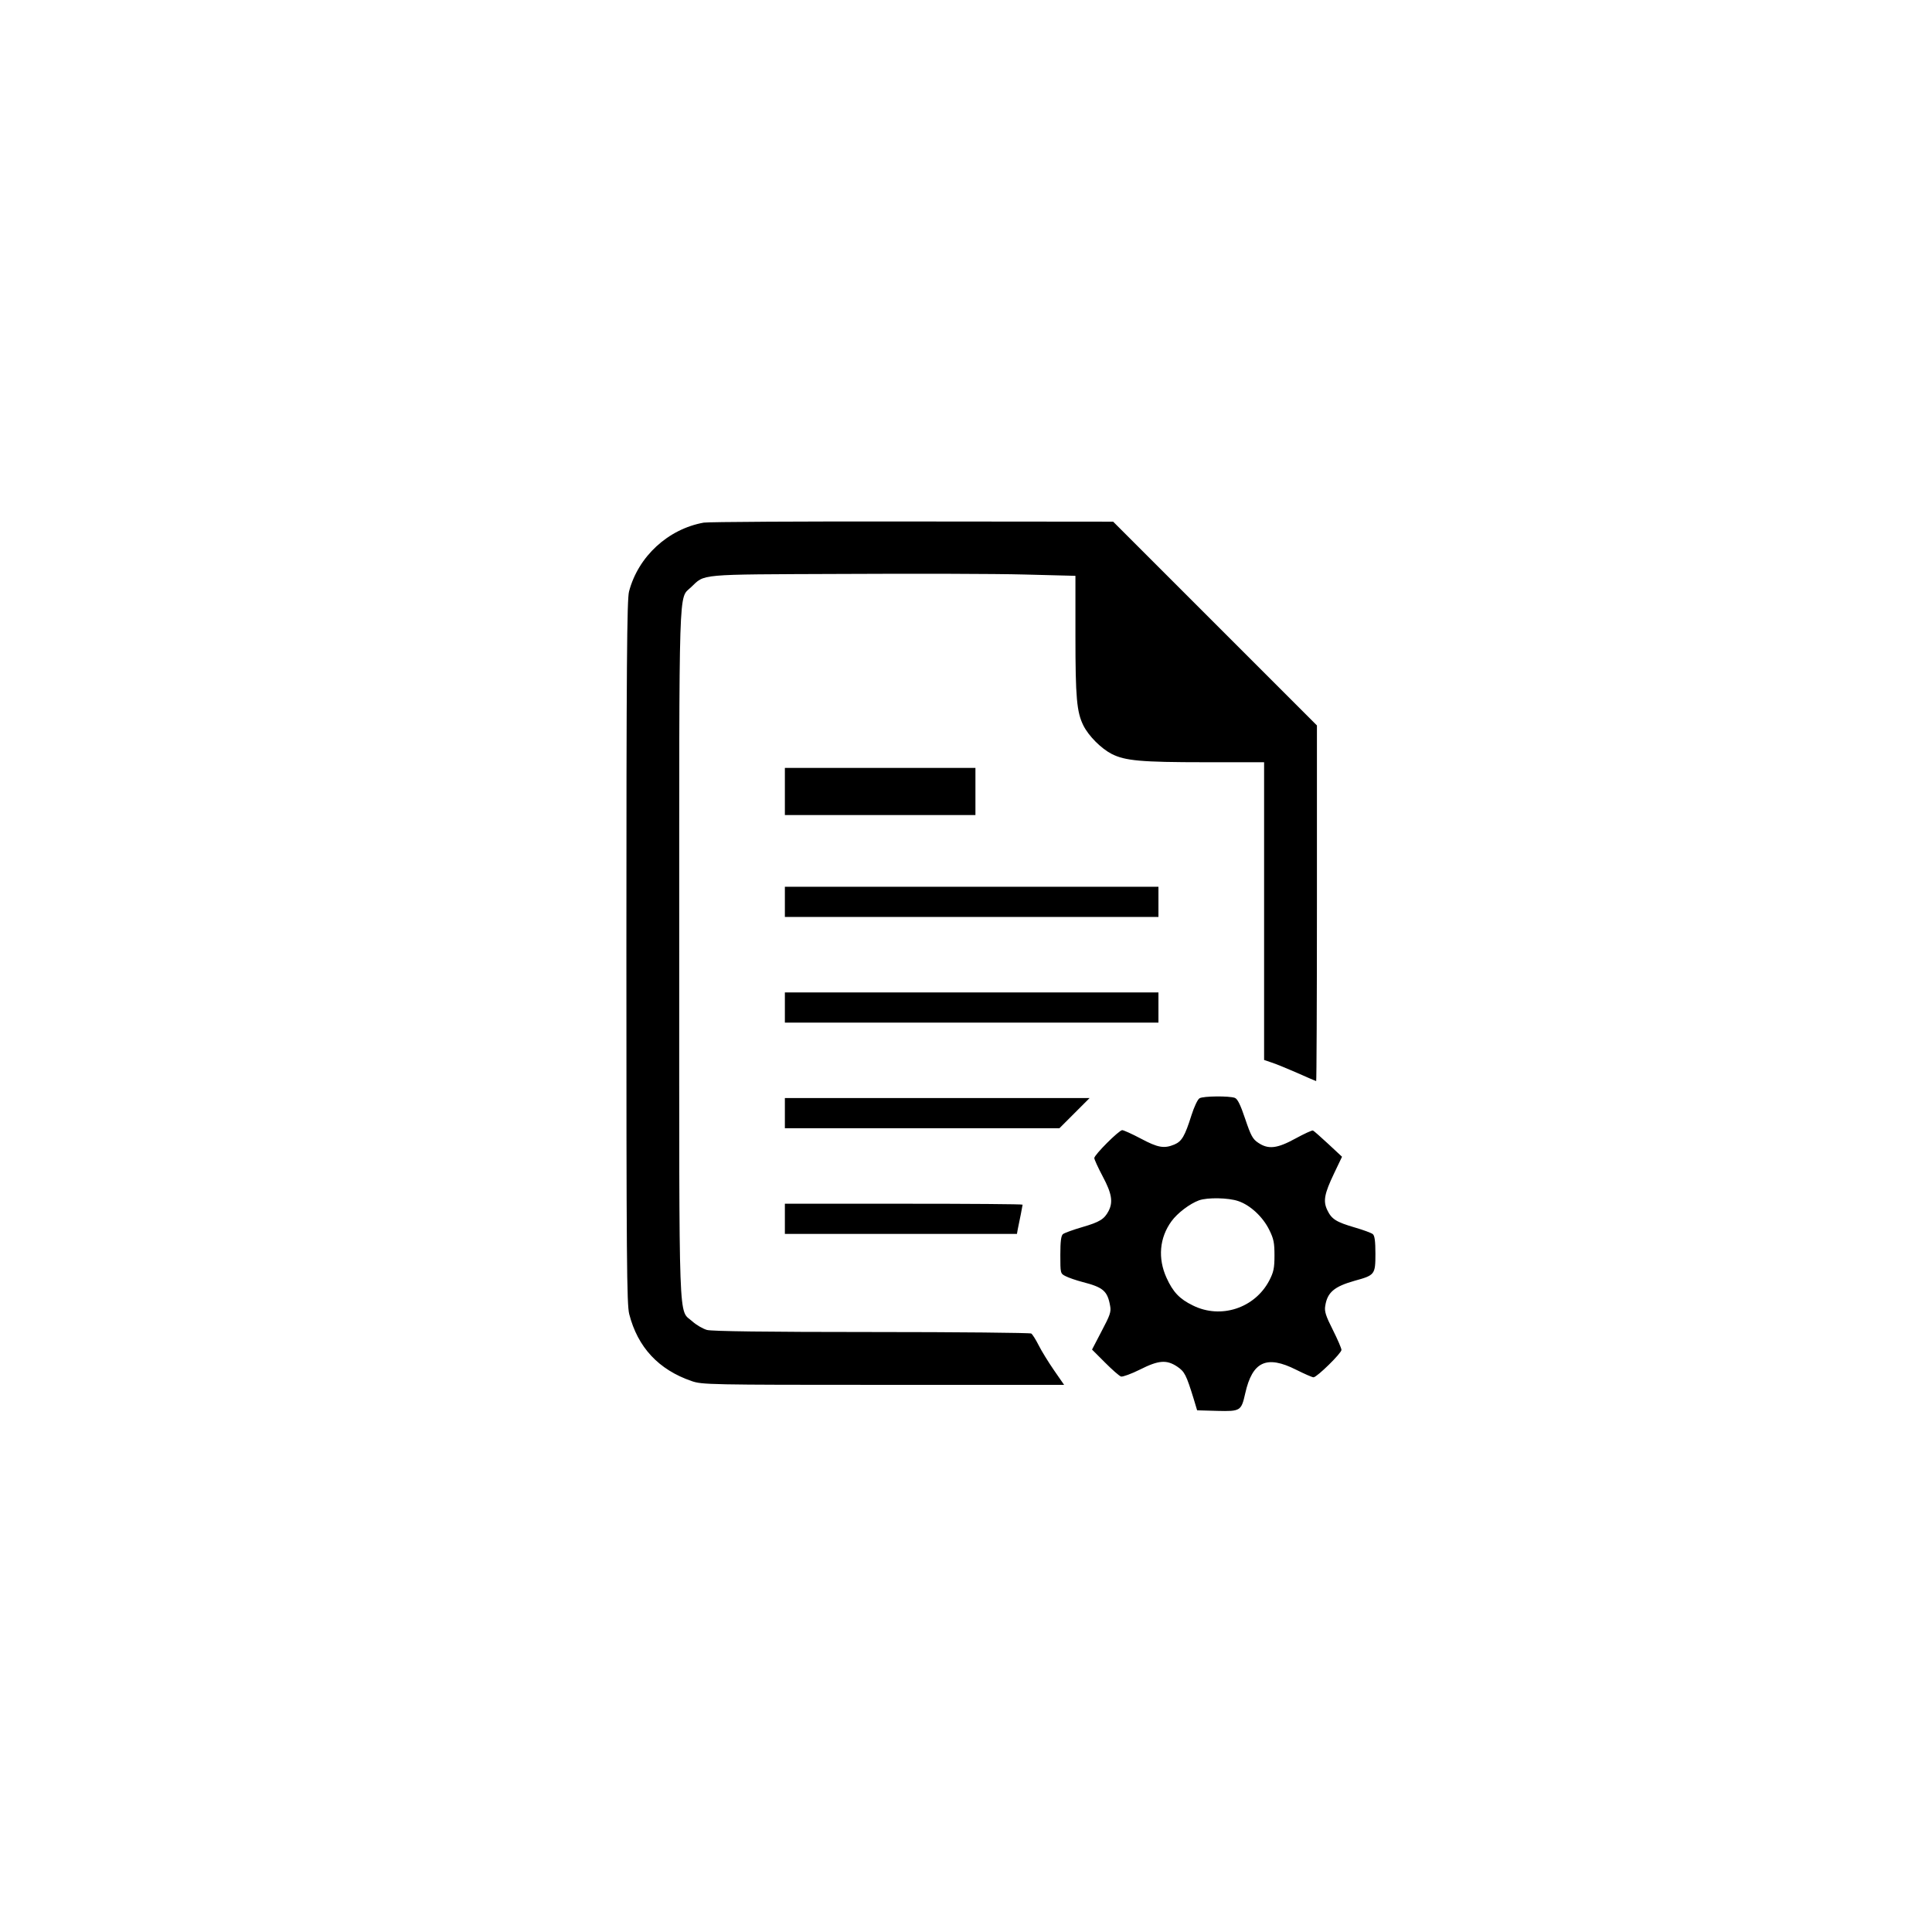
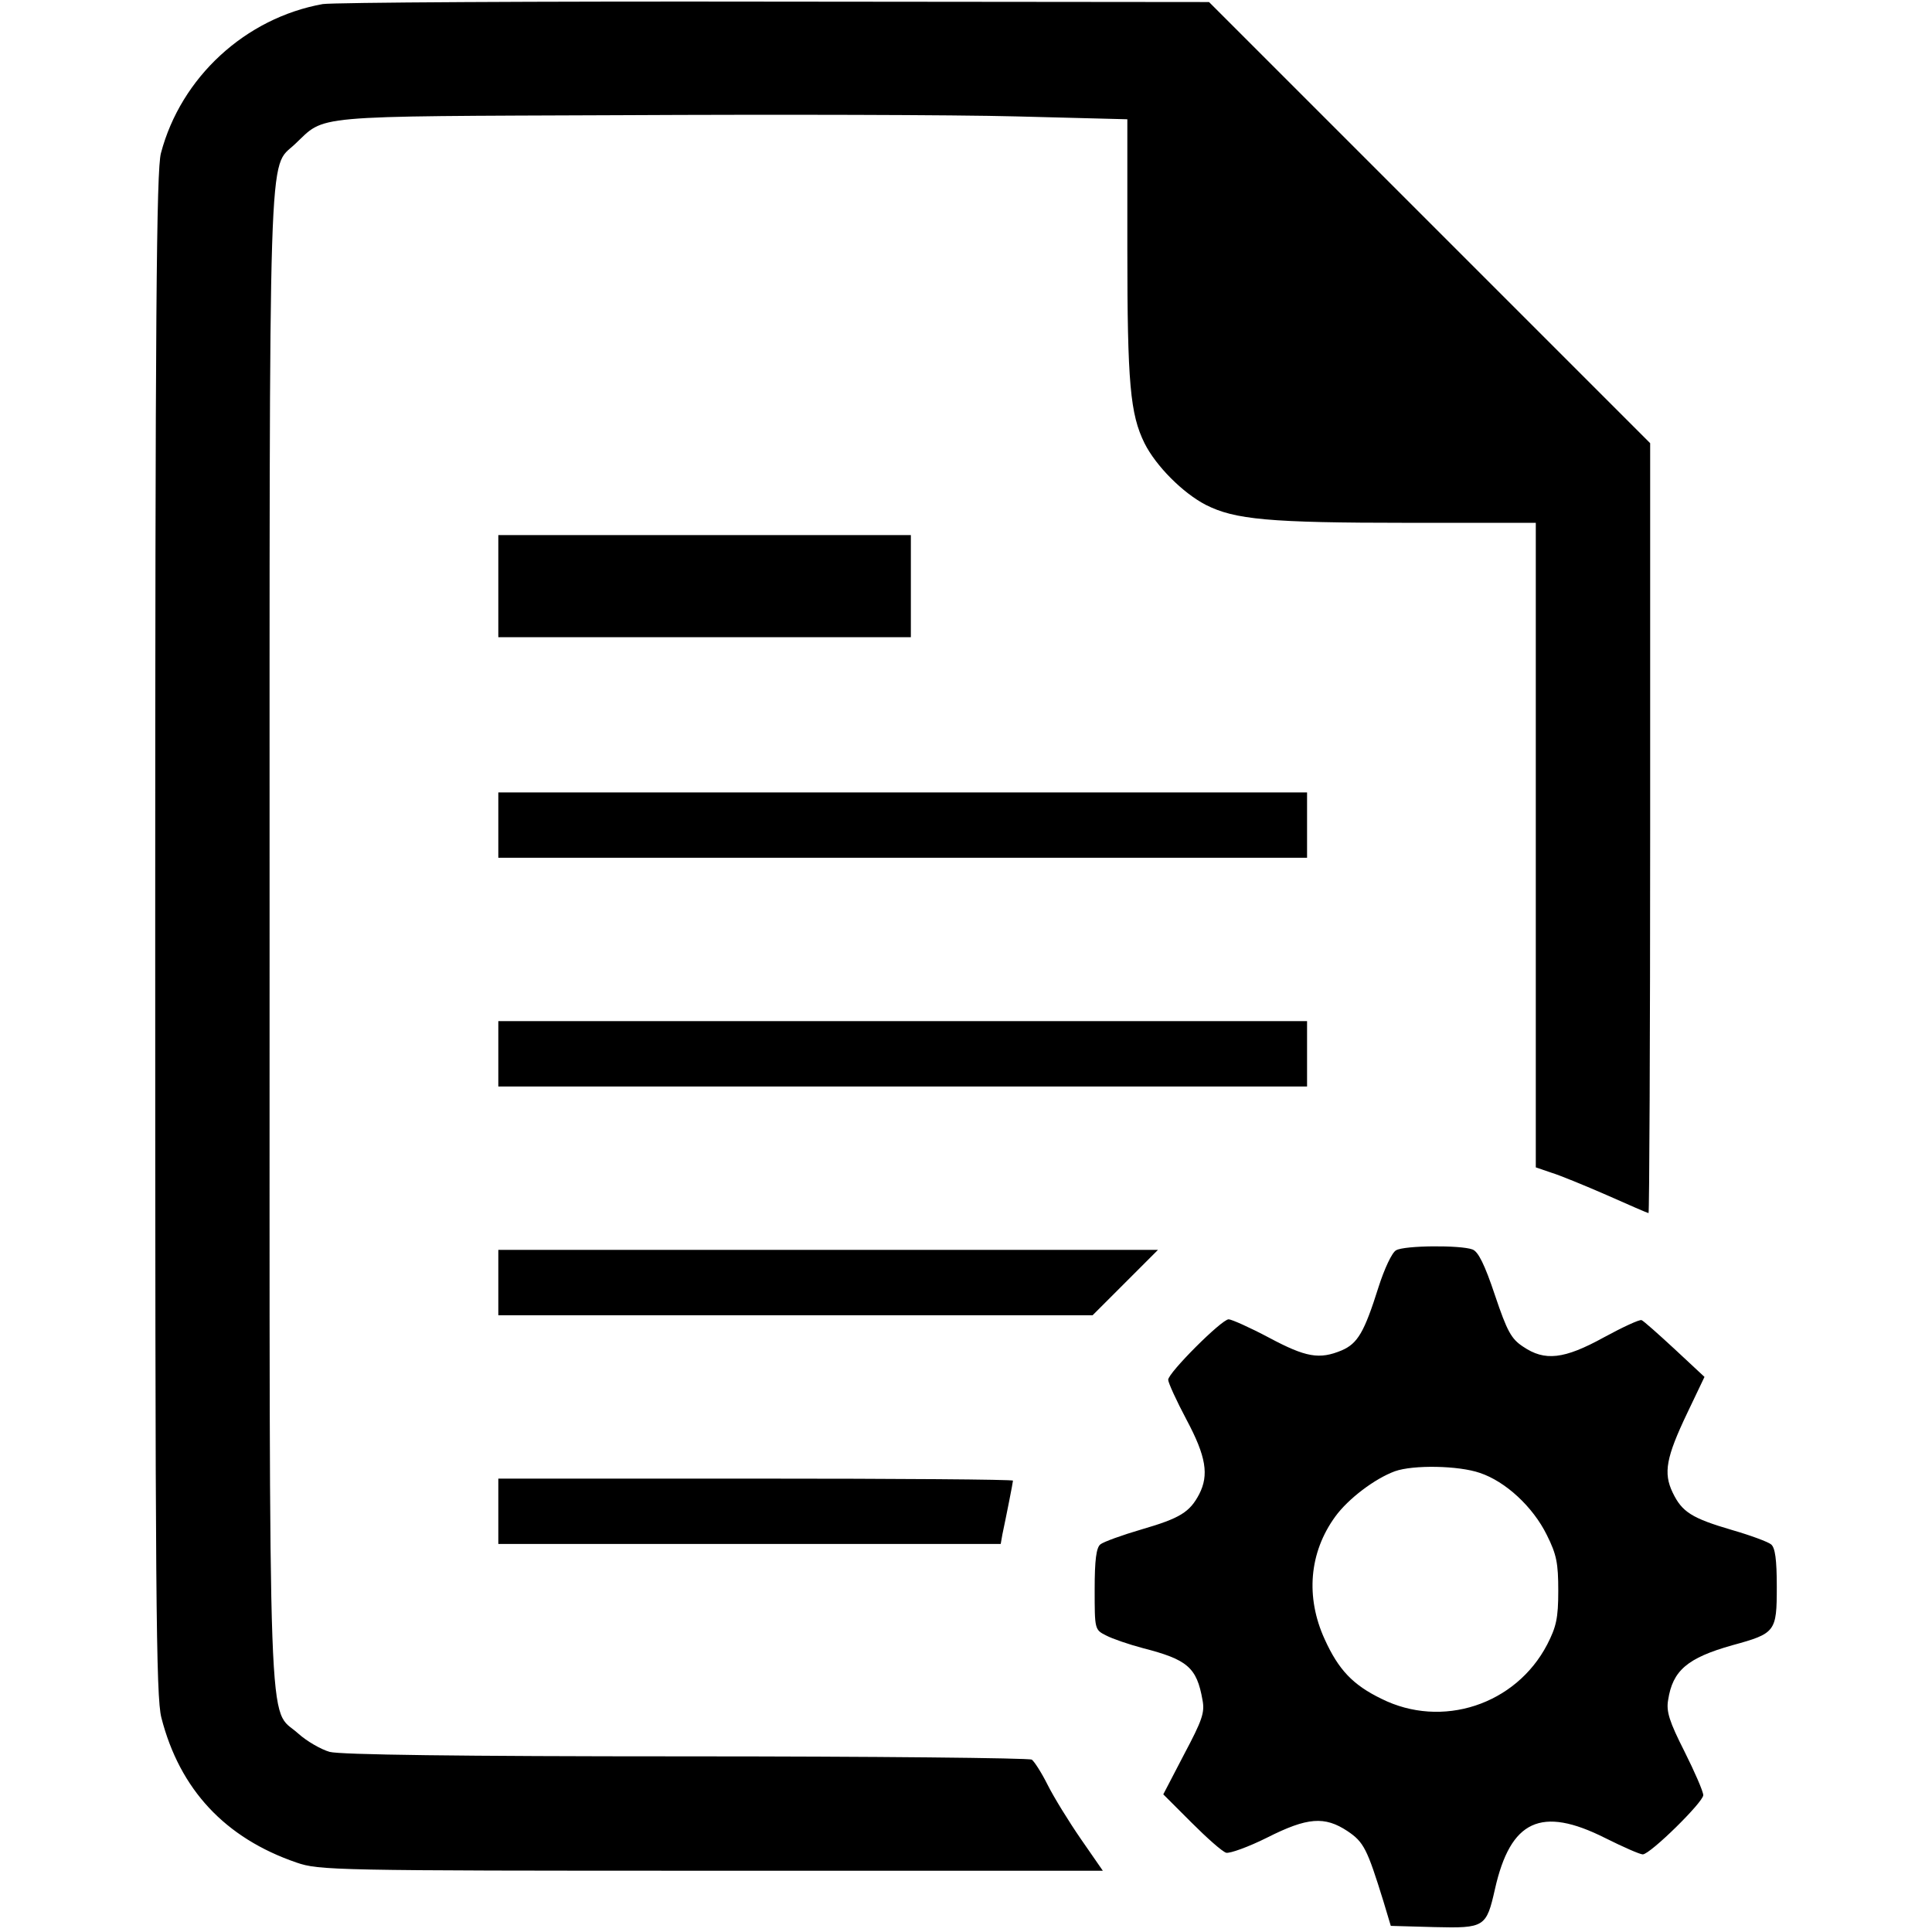
- <svg xmlns="http://www.w3.org/2000/svg" viewBox="0 0 1024 1024" width="24" height="24">
-   <g transform="translate(0,1024) scale(0.1,-0.1)" fill="#000000" stroke="none">
-     <path d="M3730 7470 c-189 -34 -347 -179 -396 -365 -11 -41 -14 -389 -14 -1910 0 -1638 2 -1868 15 -1920 45 -176 156 -295 331 -355 55 -19 90 -20 1016 -20 l958 0 -54 78 c-29 42 -66 102 -81 132 -15 30 -33 58 -39 62 -6 4 -387 8 -846 8 -557 0 -848 4 -873 11 -21 6 -56 26 -77 45 -75 68 -70 -84 -70 1944 0 2004 -4 1884 62 1947 77 72 25 68 798 71 382 2 818 1 968 -3 l272 -7 0 -317 c0 -330 7 -405 42 -476 28 -56 94 -122 150 -151 71 -36 154 -44 496 -44 l312 0 0 -789 0 -789 38 -13 c20 -6 81 -31 136 -55 54 -24 100 -44 102 -44 2 0 4 424 4 943 l0 942 -540 540 -540 540 -1063 1 c-584 1 -1082 -2 -1107 -6z M4160 6045 l0 -125 505 0 505 0 0 125 0 125 -505 0 -505 0 0 -125z M4160 5460 l0 -80 990 0 990 0 0 80 0 80 -990 0 -990 0 0 -80z M4160 4900 l0 -80 990 0 990 0 0 80 0 80 -990 0 -990 0 0 -80z M6358 4419 c-10 -5 -29 -46 -43 -90 -35 -111 -51 -138 -90 -155 -55 -23 -88 -17 -178 31 -47 25 -92 45 -99 45 -17 0 -148 -131 -148 -148 0 -7 20 -51 45 -98 48 -90 55 -135 31 -182 -23 -44 -47 -59 -140 -86 -48 -14 -95 -31 -102 -37 -10 -8 -14 -38 -14 -110 0 -98 0 -99 28 -113 15 -8 56 -22 90 -31 109 -28 132 -47 146 -127 6 -31 -1 -50 -45 -133 l-51 -98 68 -68 c38 -38 76 -72 86 -75 9 -2 54 14 100 37 99 50 141 53 197 16 40 -27 48 -43 88 -172 l18 -60 107 -3 c123 -3 127 0 148 93 38 169 113 204 270 125 44 -22 85 -40 92 -40 19 1 148 128 148 145 0 9 -21 57 -46 107 -37 73 -45 98 -40 126 11 72 47 103 157 134 106 29 109 33 109 143 0 67 -4 96 -14 104 -7 6 -50 22 -95 35 -99 29 -123 44 -146 92 -23 48 -16 86 36 195 l42 88 -73 68 c-40 37 -76 69 -81 71 -5 2 -46 -17 -92 -42 -98 -54 -145 -59 -198 -23 -29 19 -39 37 -69 126 -25 75 -41 107 -55 112 -29 11 -167 10 -187 -2z m205 -545 c63 -21 130 -83 164 -152 24 -48 28 -69 28 -137 0 -67 -5 -88 -27 -131 -77 -148 -258 -207 -406 -133 -70 34 -105 71 -139 146 -47 103 -38 212 26 300 32 44 97 93 146 111 45 16 156 14 208 -4z M4160 4340 l0 -80 728 0 727 0 80 80 80 80 -808 0 -807 0 0 -80z M4160 3780 l0 -80 615 0 615 0 4 23 c10 47 26 128 26 132 0 3 -283 5 -630 5 l-630 0 0 -80z" />
+ <svg xmlns="http://www.w3.org/2000/svg" viewBox="0 0 399 473" width="24" height="24">
+   <g transform="translate(0,473) scale(0.1,-0.1)" fill="#000000" stroke="none">
+     <path d="M420 4720 c-189 -34 -347 -179 -396 -365 -11 -41 -14 -389 -14 -1910 0 -1638 2 -1868 15 -1920 45 -176 156 -295 331 -355 55 -19 90 -20 1016 -20 l958 0 -54 78 c-29 42 -66 102 -81 132 -15 30 -33 58 -39 62 -6 4 -387 8 -846 8 -557 0 -848 4 -873 11 -21 6 -56 26 -77 45 -75 68 -70 -84 -70 1944 0 2004 -4 1884 62 1947 77 72 25 68 798 71 382 2 818 1 968 -3 l272 -7 0 -317 c0 -330 7 -405 42 -476 28 -56 94 -122 150 -151 71 -36 154 -44 496 -44 l312 0 0 -789 0 -789 38 -13 c20 -6 81 -31 136 -55 54 -24 100 -44 102 -44 2 0 4 424 4 943 l0 942 -540 540 -540 540 -1063 1 c-584 1 -1082 -2 -1107 -6z M850 3295 l0 -125 505 0 505 0 0 125 0 125 -505 0 -505 0 0 -125z M850 2710 l0 -80 990 0 990 0 0 80 0 80 -990 0 -990 0 0 -80z M850 2150 l0 -80 990 0 990 0 0 80 0 80 -990 0 -990 0 0 -80z M3048 1669 c-10 -5 -29 -46 -43 -90 -35 -111 -51 -138 -90 -155 -55 -23 -88 -17 -178 31 -47 25 -92 45 -99 45 -17 0 -148 -131 -148 -148 0 -7 20 -51 45 -98 48 -90 55 -135 31 -182 -23 -44 -47 -59 -140 -86 -48 -14 -95 -31 -102 -37 -10 -8 -14 -38 -14 -110 0 -98 0 -99 28 -113 15 -8 56 -22 90 -31 109 -28 132 -47 146 -127 6 -31 -1 -50 -45 -133 l-51 -98 68 -68 c38 -38 76 -72 86 -75 9 -2 54 14 100 37 99 50 141 53 197 16 40 -27 48 -43 88 -172 l18 -60 107 -3 c123 -3 127 0 148 93 38 169 113 204 270 125 44 -22 85 -40 92 -40 19 1 148 128 148 145 0 9 -21 57 -46 107 -37 73 -45 98 -40 126 11 72 47 103 157 134 106 29 109 33 109 143 0 67 -4 96 -14 104 -7 6 -50 22 -95 35 -99 29 -123 44 -146 92 -23 48 -16 86 36 195 l42 88 -73 68 c-40 37 -76 69 -81 71 -5 2 -46 -17 -92 -42 -98 -54 -145 -59 -198 -23 -29 19 -39 37 -69 126 -25 75 -41 107 -55 112 -29 11 -167 10 -187 -2z m205 -545 c63 -21 130 -83 164 -152 24 -48 28 -69 28 -137 0 -67 -5 -88 -27 -131 -77 -148 -258 -207 -406 -133 -70 34 -105 71 -139 146 -47 103 -38 212 26 300 32 44 97 93 146 111 45 16 156 14 208 -4z M850 1590 l0 -80 728 0 727 0 80 80 80 80 -808 0 -807 0 0 -80z M850 1030 l0 -80 615 0 615 0 4 23 c10 47 26 128 26 132 0 3 -283 5 -630 5 l-630 0 0 -80z" />
  </g>
</svg>
